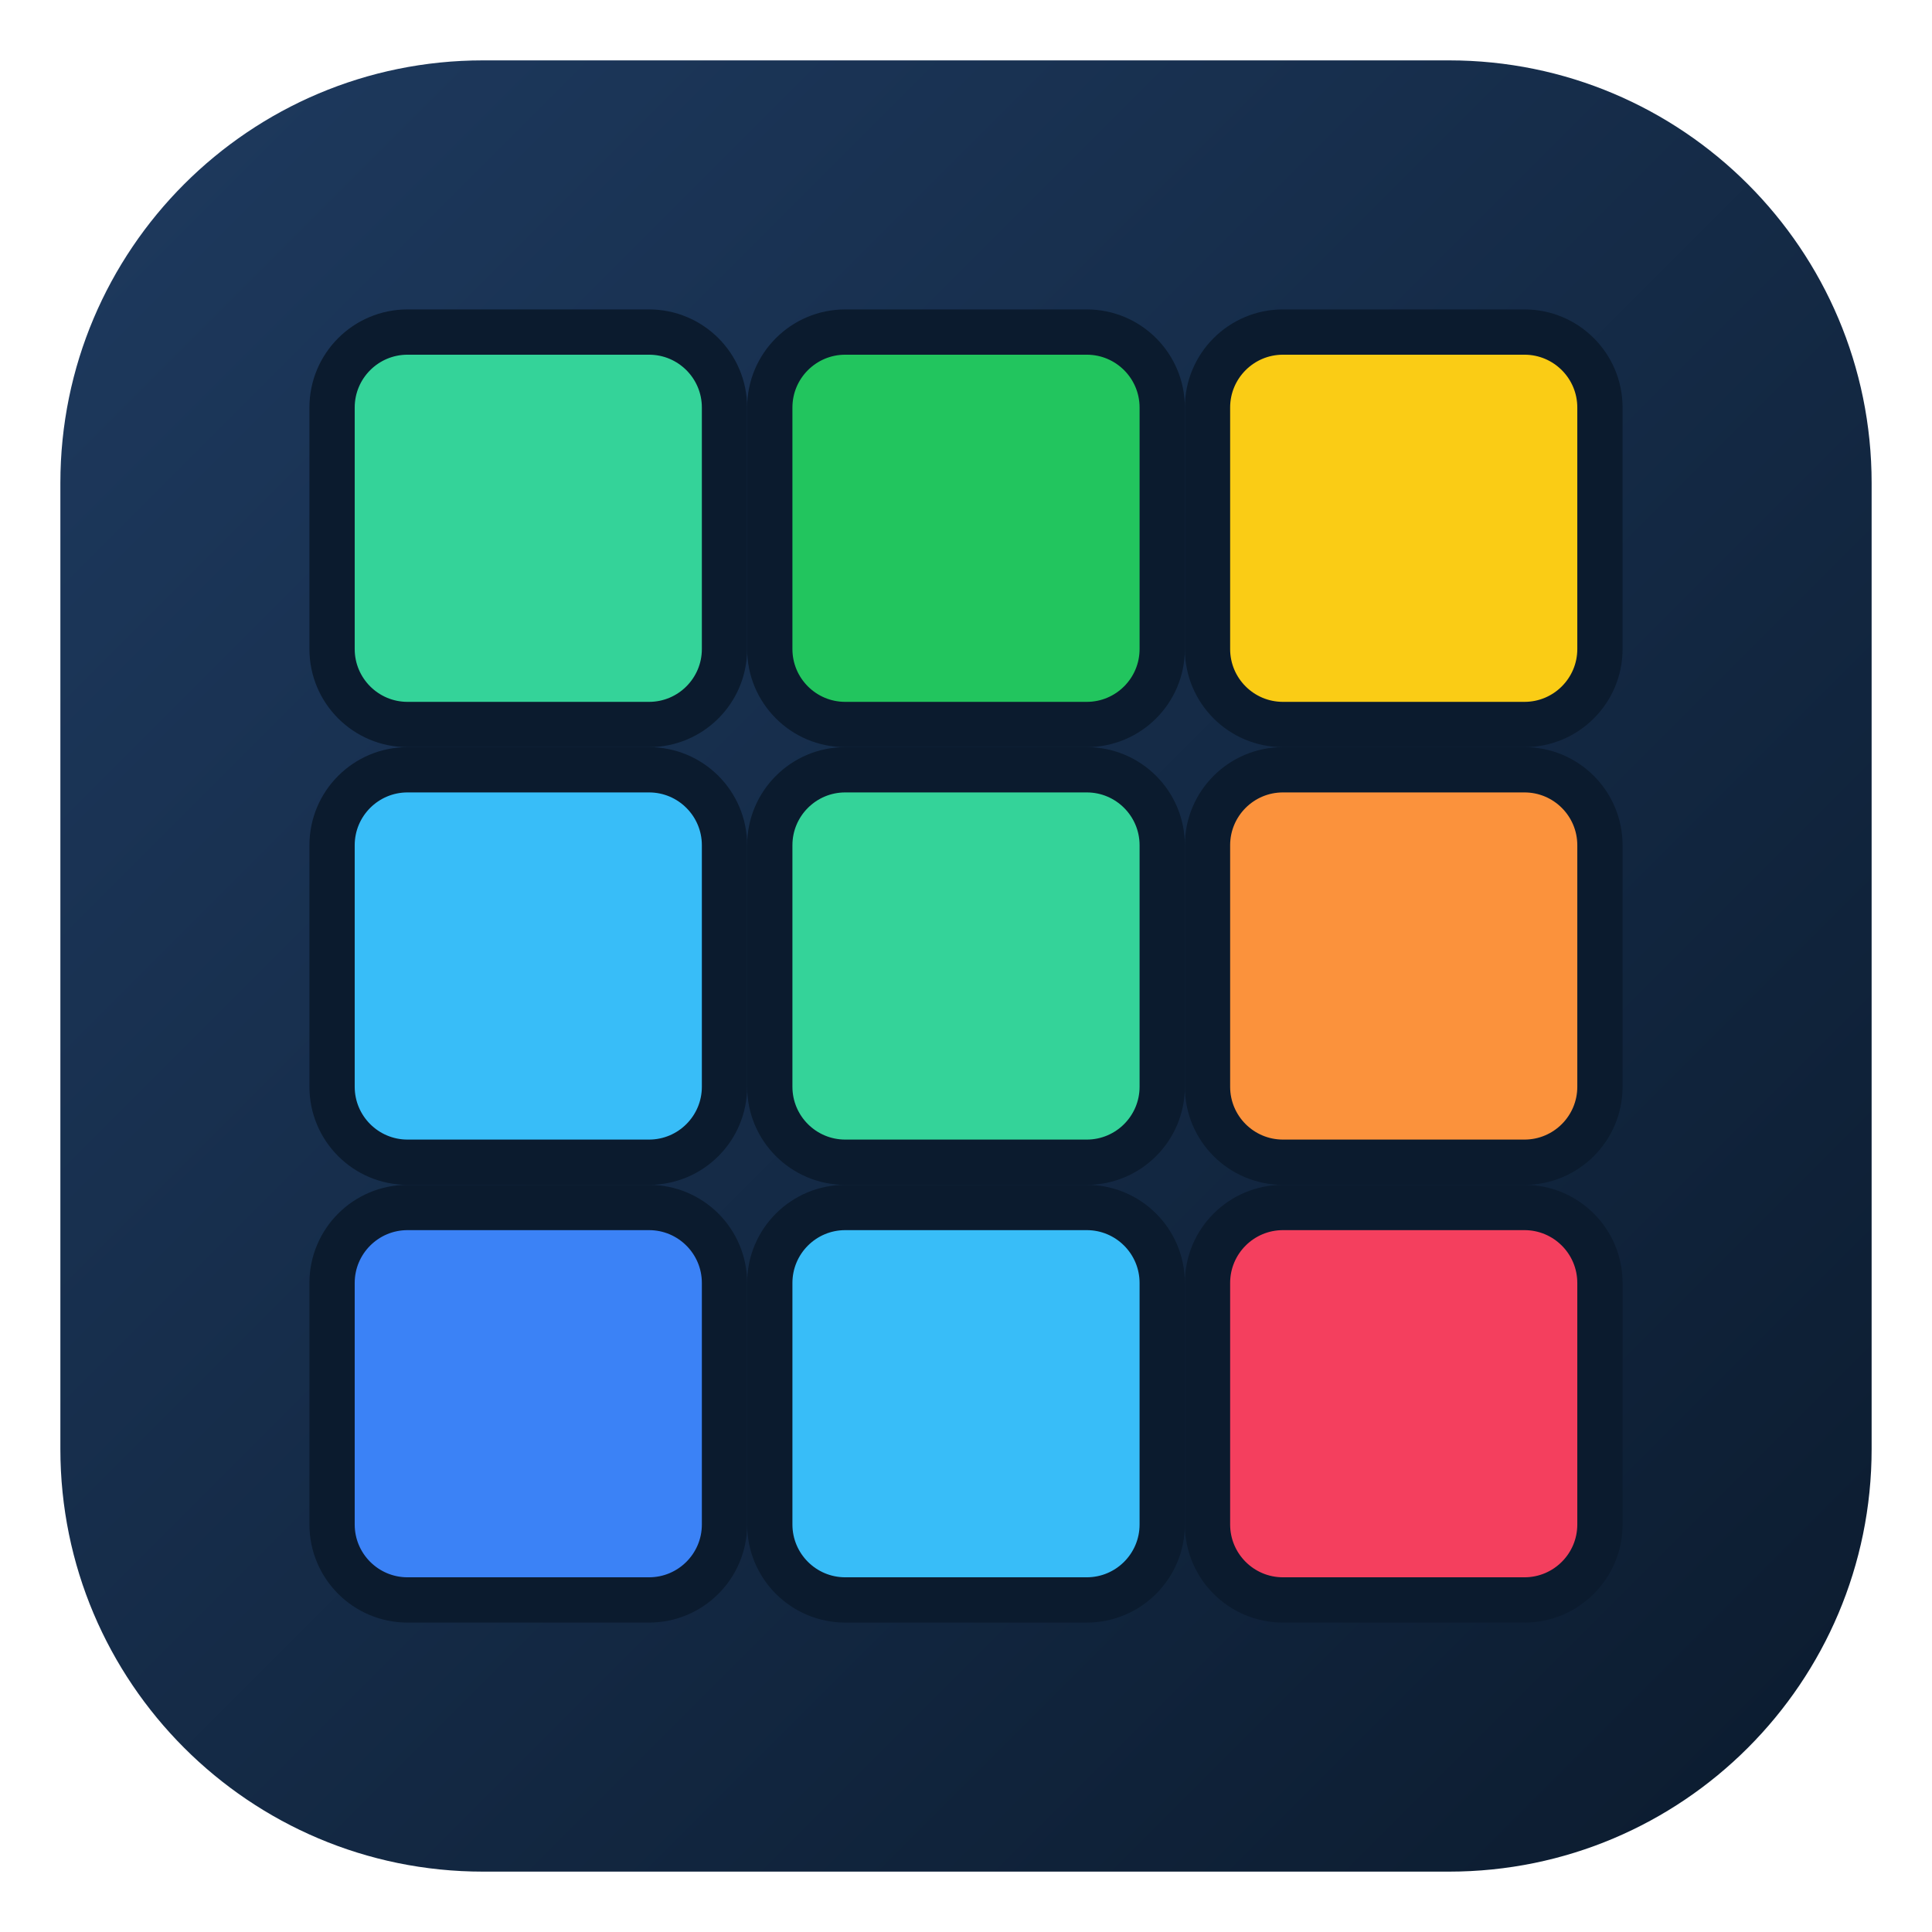
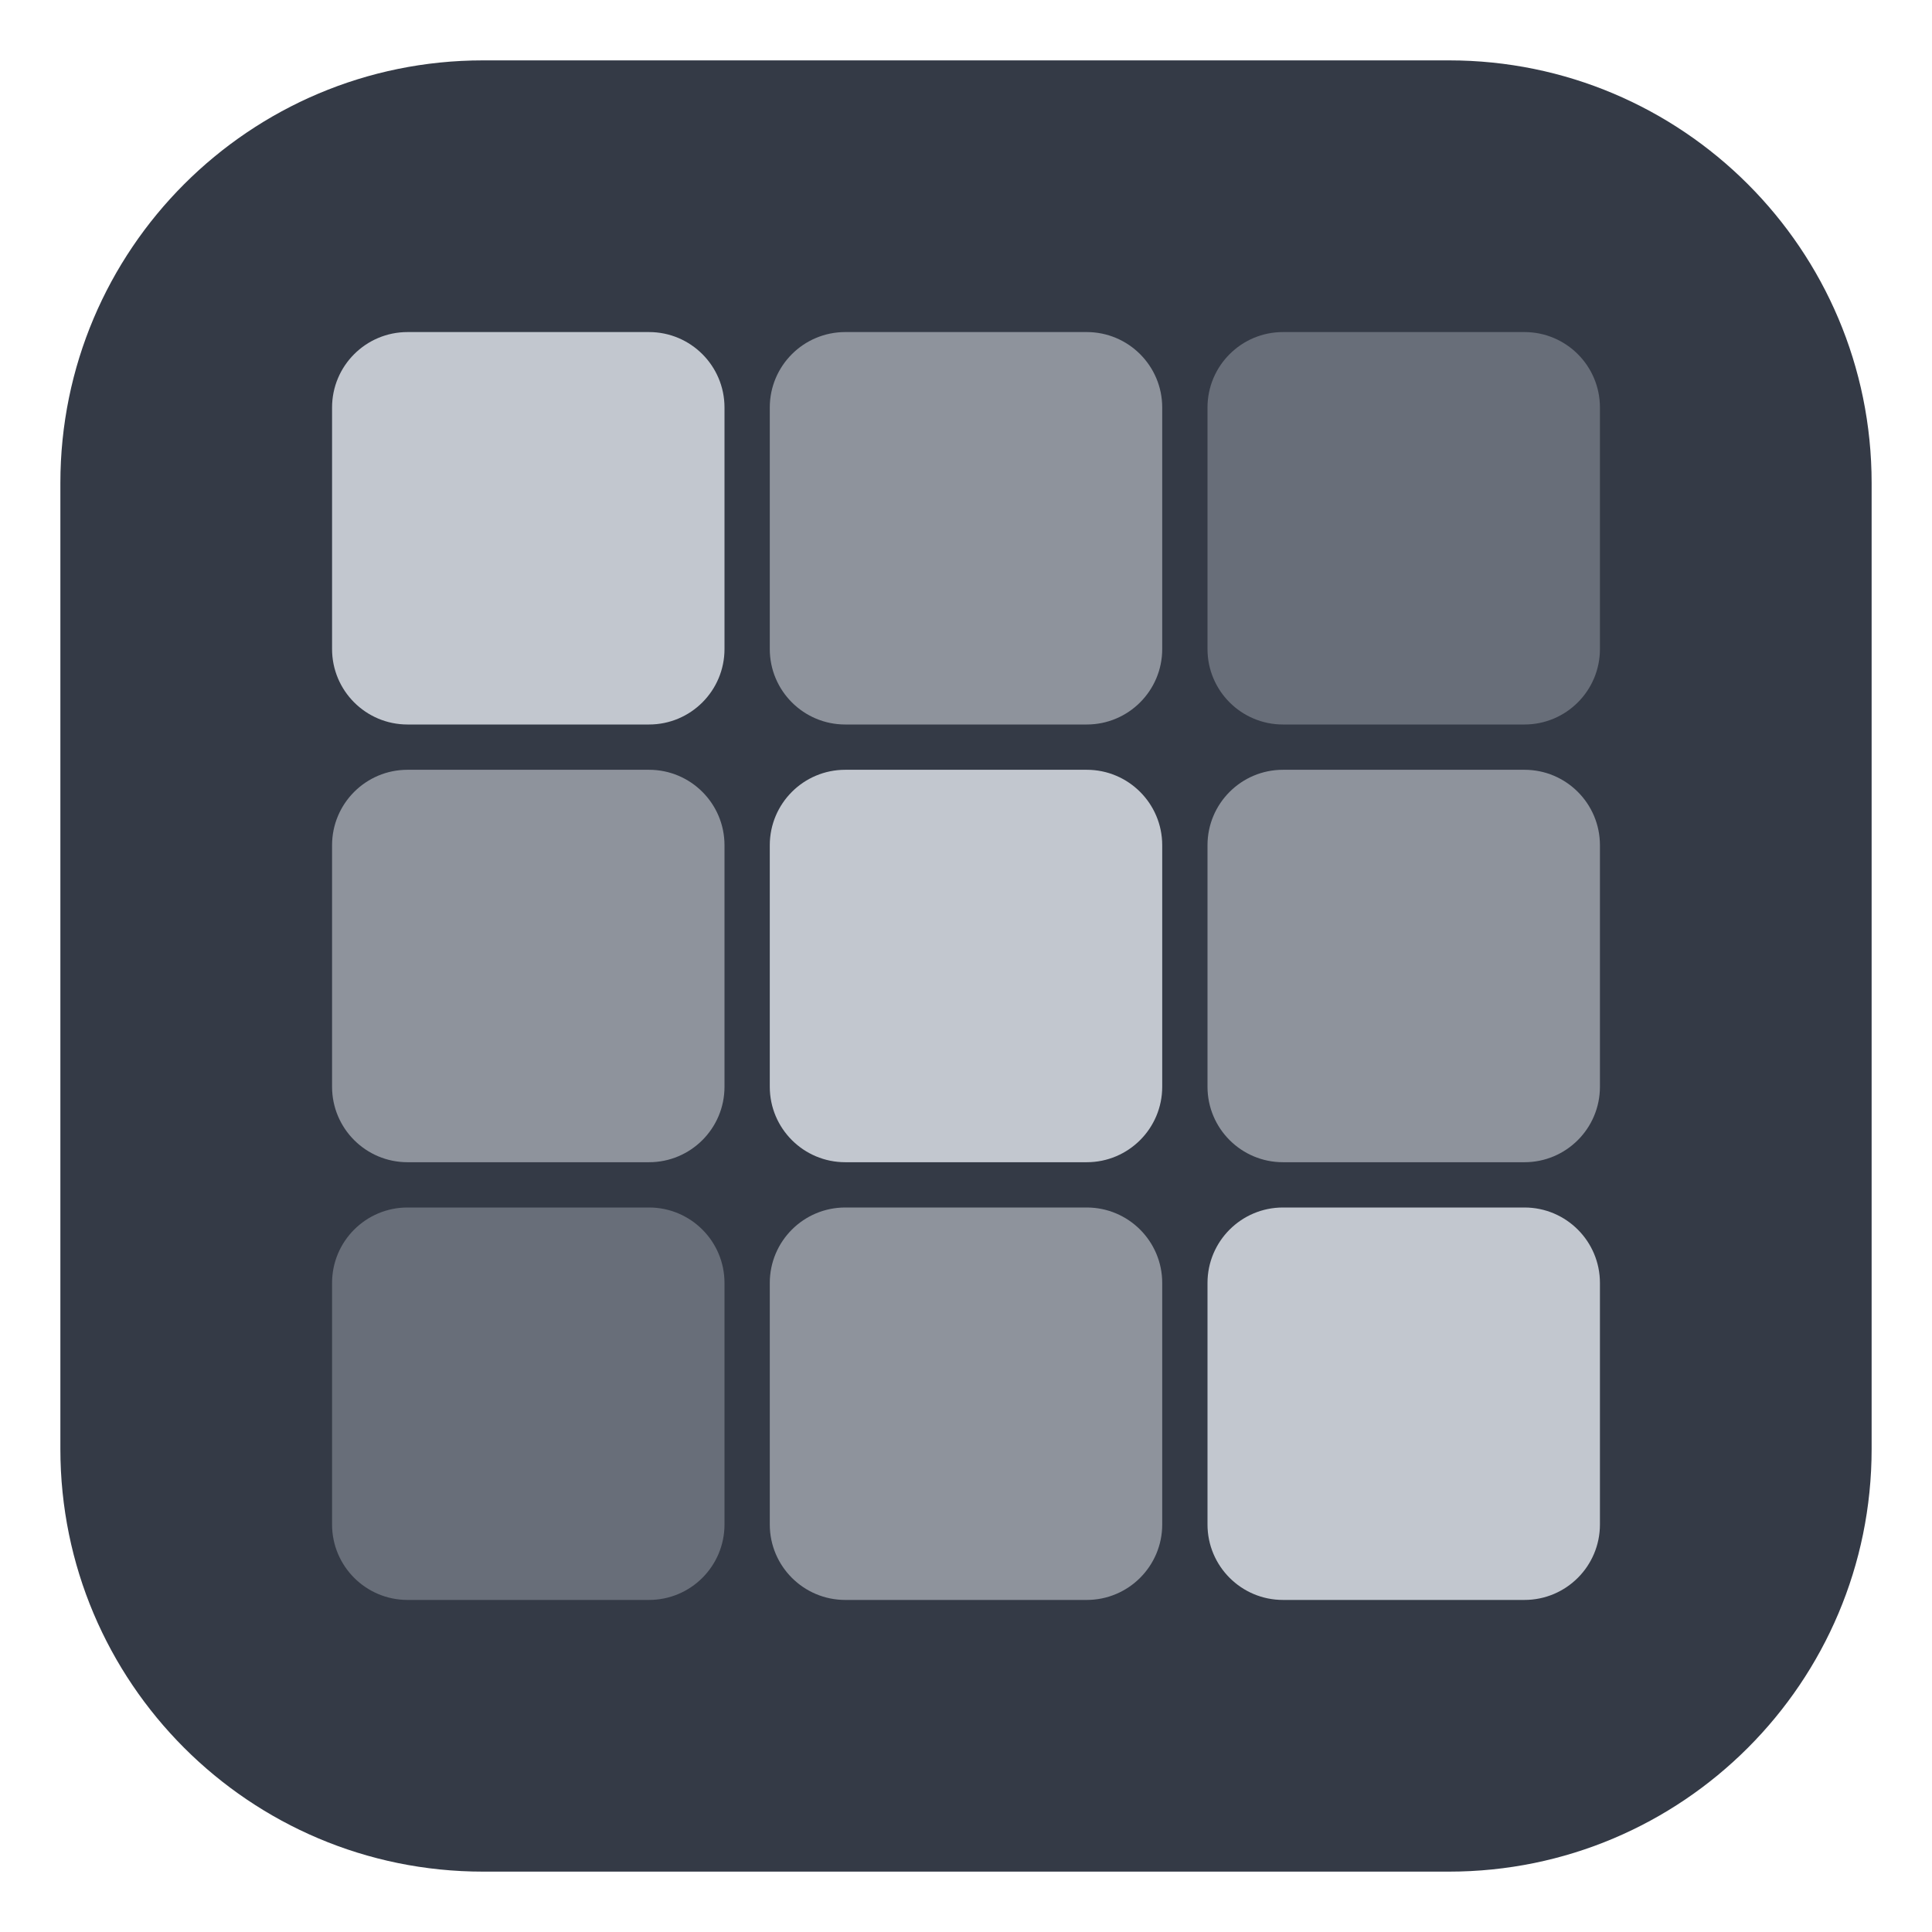
<svg xmlns="http://www.w3.org/2000/svg" width="64" height="64" viewBox="0 0 64 64">
-   <defs>
-     <linearGradient id="bg" x1="0" y1="0" x2="1" y2="1">
-       <stop offset="0" stop-color="#1E3A5F" />
-       <stop offset="1" stop-color="#0B1B2E" />
-     </linearGradient>
-   </defs>
-   <rect x="2" y="2" width="60" height="60" rx="14" fill="url(#bg)" />
-   <g stroke="#0B1B2E" stroke-width="1.5">
-     <rect x="11" y="11" width="13" height="13" rx="2.5" fill="#34D399" />
-     <rect x="25.5" y="11" width="13" height="13" rx="2.5" fill="#22C55E" />
-     <rect x="40" y="11" width="13" height="13" rx="2.5" fill="#FACC15" />
-     <rect x="11" y="25.5" width="13" height="13" rx="2.5" fill="#38BDF8" />
-     <rect x="25.5" y="25.5" width="13" height="13" rx="2.5" fill="#34D399" />
-     <rect x="40" y="25.5" width="13" height="13" rx="2.5" fill="#FB923C" />
-     <rect x="11" y="40" width="13" height="13" rx="2.5" fill="#3B82F6" />
-     <rect x="25.5" y="40" width="13" height="13" rx="2.5" fill="#38BDF8" />
-     <rect x="40" y="40" width="13" height="13" rx="2.5" fill="#F43F5E" />
+   <rect x="2" y="2" width="60" height="60" rx="14" fill="#343A46" />
+   <g fill="#C9CED6">
+     <rect x="11" y="11" width="13" height="13" rx="2.5" opacity="0.95" />
+     <rect x="25.5" y="11" width="13" height="13" rx="2.5" opacity="0.6" />
+     <rect x="40" y="11" width="13" height="13" rx="2.5" opacity="0.35" />
+     <rect x="11" y="25.5" width="13" height="13" rx="2.5" opacity="0.6" />
+     <rect x="25.5" y="25.5" width="13" height="13" rx="2.5" opacity="0.95" />
+     <rect x="40" y="25.5" width="13" height="13" rx="2.5" opacity="0.6" />
+     <rect x="11" y="40" width="13" height="13" rx="2.5" opacity="0.35" />
+     <rect x="25.5" y="40" width="13" height="13" rx="2.5" opacity="0.6" />
+     <rect x="40" y="40" width="13" height="13" rx="2.5" opacity="0.95" />
  </g>
</svg>
